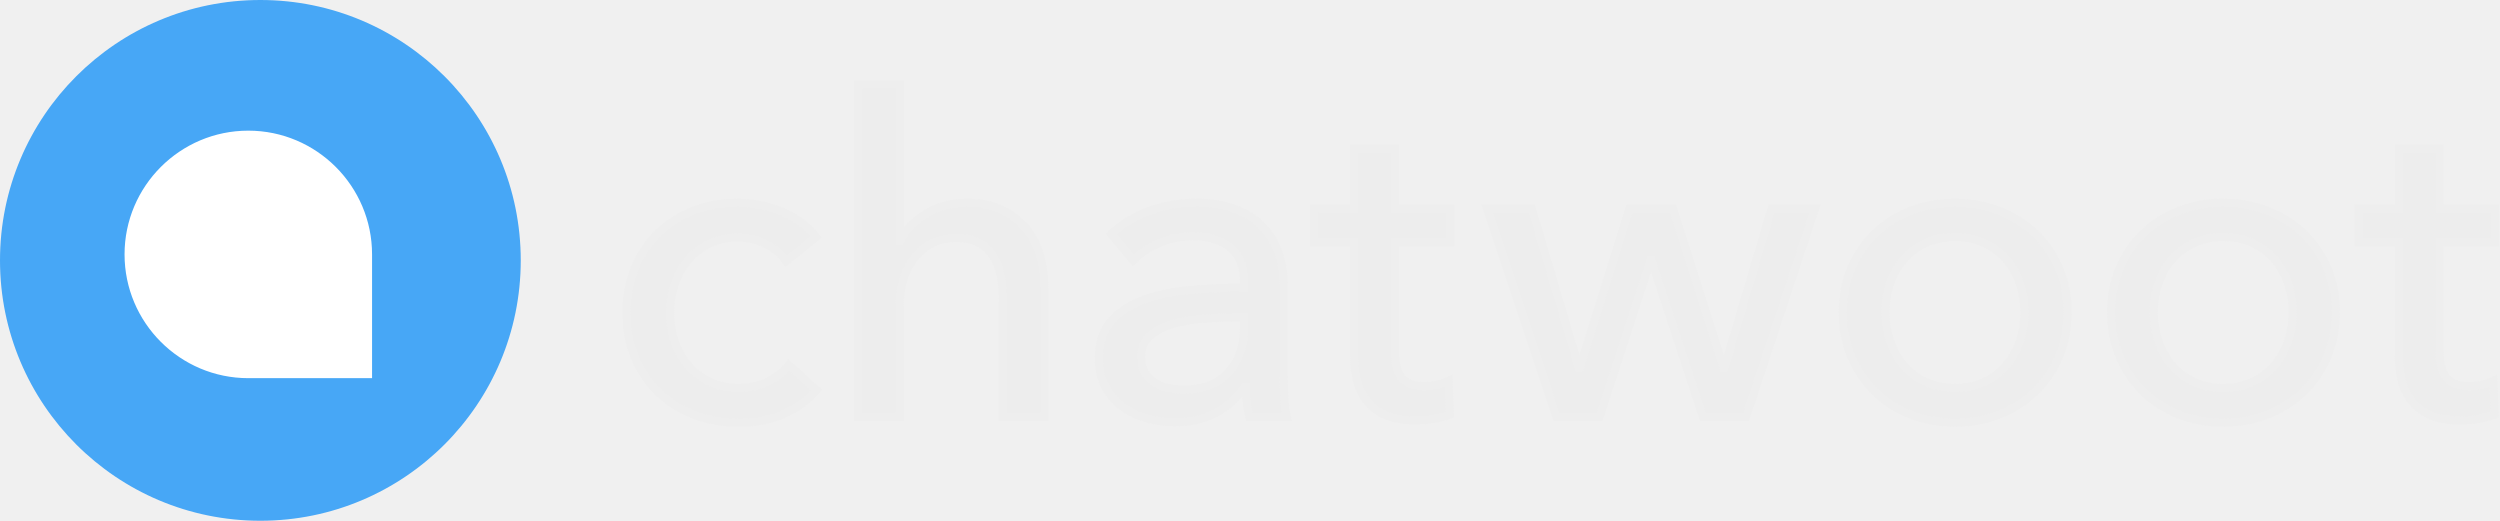
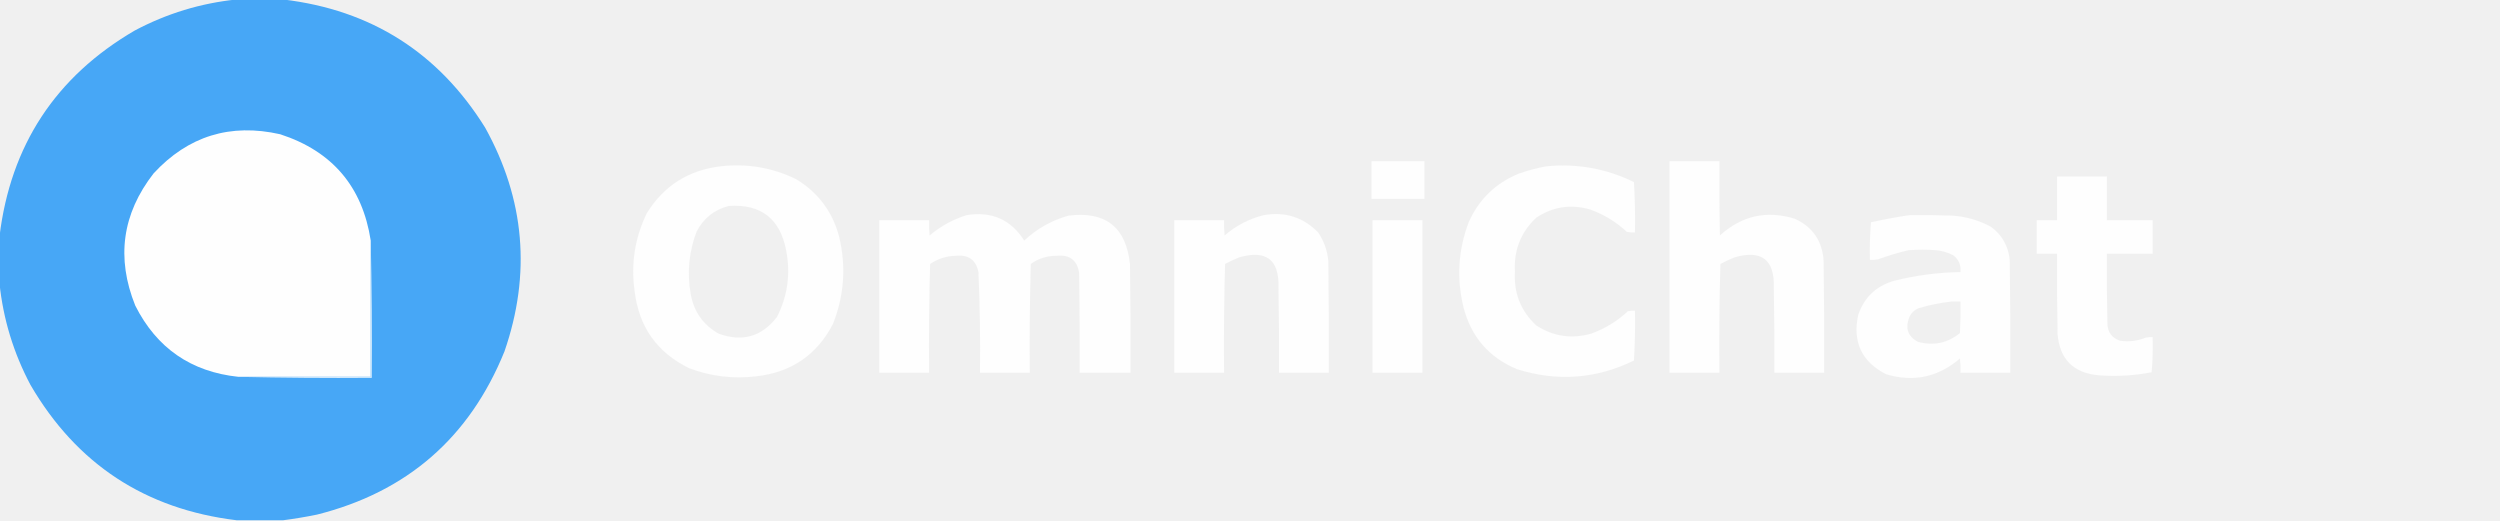
- <svg xmlns="http://www.w3.org/2000/svg" width="2458px" height="512px" viewBox="0 0 2458 512" version="1.1">
-   <g id="Page-1" stroke="none" stroke-width="1" fill="none" fill-rule="evenodd">
-     <g id="logo" fill-rule="nonzero">
-       <g id="woot-log">
-         <circle id="Oval" fill="#47A7F6" cx="256" cy="256" r="256" />
-         <path d="M362.808,368.808 L244.123,368.808 C178.699,368.808 125.457,315.562 125.457,250.122 C125.457,184.703 178.699,131.457 244.124,131.457 C309.565,131.457 362.808,184.703 362.808,250.122 L362.808,368.808 Z" id="Fill-1" stroke="#FFFFFF" stroke-width="6" fill="#FFFFFF" />
-       </g>
-       <path d="M772.982,256.848 C768.658,250.217 762.171,244.667 753.522,240.198 C744.872,235.73 735.647,233.495 725.844,233.495 C715.177,233.495 705.735,235.513 697.518,239.55 C689.302,243.586 682.31,248.992 676.544,255.767 C670.778,262.542 666.381,270.398 663.354,279.336 C660.327,288.273 658.813,297.643 658.813,307.446 C658.813,317.248 660.327,326.618 663.354,335.555 C666.381,344.493 670.778,352.349 676.544,359.124 C682.31,365.899 689.374,371.305 697.735,375.341 C706.095,379.378 715.609,381.396 726.277,381.396 C736.656,381.396 746.098,379.378 754.603,375.341 C763.108,371.305 770.099,365.827 775.577,358.908 L802.822,383.558 C794.173,393.649 783.361,401.505 770.387,407.127 C757.414,412.749 742.71,415.56 726.277,415.56 C710.42,415.56 695.789,412.965 682.382,407.776 C668.976,402.586 657.372,395.307 647.569,385.937 C637.767,376.567 630.055,365.251 624.433,351.989 C618.811,338.727 616,323.879 616,307.446 C616,291.3 618.739,276.597 624.217,263.335 C629.695,250.073 637.335,238.685 647.137,229.171 C656.939,219.657 668.544,212.305 681.95,207.115 C695.356,201.926 709.843,199.331 725.412,199.331 C739.827,199.331 754.17,202.214 768.441,207.98 C782.713,213.746 794.028,222.107 802.389,233.063 L772.982,256.848 Z M885.421,236.09 C890.322,225.999 898.683,217.35 910.504,210.143 C922.324,202.935 935.586,199.331 950.29,199.331 C963.552,199.331 974.94,201.565 984.454,206.034 C993.968,210.503 1001.896,216.485 1008.239,223.981 C1014.582,231.477 1019.267,240.27 1022.294,250.361 C1025.321,260.452 1026.835,271.263 1026.835,282.795 L1026.835,409.938 L986.184,409.938 L986.184,296.634 C986.184,288.273 985.535,280.345 984.238,272.849 C982.94,265.353 980.562,258.722 977.102,252.956 C973.643,247.19 968.958,242.577 963.047,239.117 C957.137,235.658 949.425,233.928 939.911,233.928 C923.766,233.928 910.504,240.054 900.125,252.307 C889.746,264.56 884.556,280.921 884.556,301.391 L884.556,409.938 L843.905,409.938 L843.905,83 L884.556,83 L884.556,236.09 L885.421,236.09 Z M1223.171,277.174 C1223.171,261.893 1218.558,250.577 1209.332,243.226 C1200.106,235.874 1187.853,232.198 1172.573,232.198 C1161.041,232.198 1150.157,234.432 1139.923,238.901 C1129.688,243.37 1121.111,249.064 1114.191,255.983 L1092.568,230.036 C1102.659,220.522 1114.984,213.026 1129.544,207.548 C1144.103,202.07 1159.743,199.331 1176.465,199.331 C1191.169,199.331 1203.926,201.421 1214.738,205.602 C1225.549,209.782 1234.415,215.476 1241.334,222.684 C1248.253,229.892 1253.443,238.396 1256.902,248.199 C1260.362,258.001 1262.092,268.524 1262.092,279.768 L1262.092,369.287 C1262.092,376.206 1262.308,383.486 1262.741,391.126 C1263.173,398.766 1263.966,405.037 1265.119,409.938 L1228.36,409.938 C1226.054,400.136 1224.9,390.333 1224.9,380.531 L1223.603,380.531 C1216.107,391.487 1206.665,399.991 1195.277,406.046 C1183.889,412.1 1170.411,415.128 1154.842,415.128 C1146.77,415.128 1138.337,414.046 1129.544,411.884 C1120.75,409.722 1112.75,406.19 1105.542,401.289 C1098.334,396.388 1092.352,389.901 1087.595,381.828 C1082.838,373.756 1080.46,363.809 1080.46,351.989 C1080.46,336.42 1084.64,324.095 1093.001,315.014 C1101.362,305.932 1112.317,299.013 1125.868,294.256 C1139.418,289.499 1154.698,286.399 1171.708,284.958 C1188.718,283.516 1205.872,282.795 1223.171,282.795 L1223.171,277.174 Z M1213.224,312.203 C1203.133,312.203 1192.682,312.635 1181.871,313.5 C1171.059,314.365 1161.257,316.095 1152.464,318.689 C1143.67,321.284 1136.391,325.176 1130.625,330.366 C1124.859,335.555 1121.976,342.475 1121.976,351.124 C1121.976,357.178 1123.201,362.224 1125.651,366.26 C1128.102,370.296 1131.345,373.612 1135.382,376.206 C1139.418,378.801 1143.887,380.603 1148.788,381.612 C1153.689,382.621 1158.734,383.126 1163.924,383.126 C1182.952,383.126 1197.584,377.432 1207.818,366.044 C1218.053,354.655 1223.171,340.312 1223.171,323.014 L1223.171,312.203 L1213.224,312.203 Z M1425.993,238.252 L1371.504,238.252 L1371.504,345.069 C1371.504,357.467 1373.81,366.332 1378.423,371.666 C1383.036,376.999 1390.388,379.666 1400.478,379.666 C1404.226,379.666 1408.263,379.234 1412.587,378.369 C1416.912,377.504 1420.804,376.206 1424.264,374.477 L1425.561,407.776 C1420.66,409.506 1415.254,410.875 1409.344,411.884 C1403.433,412.893 1397.307,413.398 1390.964,413.398 C1371.648,413.398 1356.872,408.064 1346.637,397.397 C1336.402,386.729 1331.285,370.729 1331.285,349.394 L1331.285,238.252 L1291.931,238.252 L1291.931,204.953 L1331.285,204.953 L1331.285,146.139 L1371.504,146.139 L1371.504,204.953 L1425.993,204.953 L1425.993,238.252 Z M1506.078,204.953 L1552.351,361.503 L1553.216,361.503 L1602.083,204.953 L1644.897,204.953 L1694.629,361.503 L1695.494,361.503 L1741.767,204.953 L1784.581,204.953 L1716.685,409.938 L1674.304,409.938 L1623.706,255.983 L1622.841,255.983 L1572.676,409.938 L1530.295,409.938 L1461.967,204.953 L1506.078,204.953 Z M2032.811,307.013 C2032.811,322.87 2030,337.429 2024.378,350.691 C2018.756,363.953 2010.972,375.413 2001.026,385.072 C1991.079,394.73 1979.331,402.226 1965.78,407.56 C1952.23,412.893 1937.671,415.56 1922.102,415.56 C1906.534,415.56 1891.974,412.893 1878.424,407.56 C1864.873,402.226 1853.197,394.73 1843.395,385.072 C1833.592,375.413 1825.88,363.953 1820.258,350.691 C1814.636,337.429 1811.825,322.87 1811.825,307.013 C1811.825,291.156 1814.636,276.669 1820.258,263.551 C1825.88,250.433 1833.592,239.117 1843.395,229.603 C1853.197,220.089 1864.873,212.665 1878.424,207.332 C1891.974,201.998 1906.534,199.331 1922.102,199.331 C1937.671,199.331 1952.23,201.998 1965.78,207.332 C1979.331,212.665 1991.079,220.089 2001.026,229.603 C2010.972,239.117 2018.756,250.433 2024.378,263.551 C2030,276.669 2032.811,291.156 2032.811,307.013 Z M1990.43,307.013 C1990.43,297.211 1988.917,287.841 1985.89,278.903 C1982.862,269.966 1978.466,262.11 1972.7,255.334 C1966.934,248.559 1959.798,243.154 1951.293,239.117 C1942.788,235.081 1933.058,233.063 1922.102,233.063 C1911.146,233.063 1901.416,235.081 1892.911,239.117 C1884.406,243.154 1877.271,248.559 1871.505,255.334 C1865.738,262.11 1861.342,269.966 1858.315,278.903 C1855.287,287.841 1853.774,297.211 1853.774,307.013 C1853.774,316.816 1855.287,326.185 1858.315,335.123 C1861.342,344.06 1865.738,351.989 1871.505,358.908 C1877.271,365.827 1884.406,371.305 1892.911,375.341 C1901.416,379.378 1911.146,381.396 1922.102,381.396 C1933.058,381.396 1942.788,379.378 1951.293,375.341 C1959.798,371.305 1966.934,365.827 1972.7,358.908 C1978.466,351.989 1982.862,344.06 1985.89,335.123 C1988.917,326.185 1990.43,316.816 1990.43,307.013 Z M2296.611,307.013 C2296.611,322.87 2293.8,337.429 2288.178,350.691 C2282.556,363.953 2274.771,375.413 2264.825,385.072 C2254.878,394.73 2243.13,402.226 2229.58,407.56 C2216.029,412.893 2201.47,415.56 2185.901,415.56 C2170.333,415.56 2155.774,412.893 2142.223,407.56 C2128.673,402.226 2116.996,394.73 2107.194,385.072 C2097.392,375.413 2089.68,363.953 2084.058,350.691 C2078.436,337.429 2075.625,322.87 2075.625,307.013 C2075.625,291.156 2078.436,276.669 2084.058,263.551 C2089.68,250.433 2097.392,239.117 2107.194,229.603 C2116.996,220.089 2128.673,212.665 2142.223,207.332 C2155.774,201.998 2170.333,199.331 2185.901,199.331 C2201.47,199.331 2216.029,201.998 2229.58,207.332 C2243.13,212.665 2254.878,220.089 2264.825,229.603 C2274.771,239.117 2282.556,250.433 2288.178,263.551 C2293.8,276.669 2296.611,291.156 2296.611,307.013 Z M2254.23,307.013 C2254.23,297.211 2252.716,287.841 2249.689,278.903 C2246.662,269.966 2242.265,262.11 2236.499,255.334 C2230.733,248.559 2223.597,243.154 2215.092,239.117 C2206.587,235.081 2196.857,233.063 2185.901,233.063 C2174.946,233.063 2165.215,235.081 2156.71,239.117 C2148.205,243.154 2141.07,248.559 2135.304,255.334 C2129.538,262.11 2125.141,269.966 2122.114,278.903 C2119.087,287.841 2117.573,297.211 2117.573,307.013 C2117.573,316.816 2119.087,326.185 2122.114,335.123 C2125.141,344.06 2129.538,351.989 2135.304,358.908 C2141.07,365.827 2148.205,371.305 2156.71,375.341 C2165.215,379.378 2174.946,381.396 2185.901,381.396 C2196.857,381.396 2206.587,379.378 2215.092,375.341 C2223.597,371.305 2230.733,365.827 2236.499,358.908 C2242.265,351.989 2246.662,344.06 2249.689,335.123 C2252.716,326.185 2254.23,316.816 2254.23,307.013 Z M2453.16,238.252 L2398.671,238.252 L2398.671,345.069 C2398.671,357.467 2400.977,366.332 2405.59,371.666 C2410.203,376.999 2417.554,379.666 2427.645,379.666 C2431.393,379.666 2435.429,379.234 2439.754,378.369 C2444.079,377.504 2447.971,376.206 2451.43,374.477 L2452.728,407.776 C2447.827,409.506 2442.421,410.875 2436.511,411.884 C2430.6,412.893 2424.474,413.398 2418.131,413.398 C2398.815,413.398 2384.039,408.064 2373.804,397.397 C2363.569,386.729 2358.452,370.729 2358.452,349.394 L2358.452,238.252 L2319.098,238.252 L2319.098,204.953 L2358.452,204.953 L2358.452,146.139 L2398.671,146.139 L2398.671,204.953 L2453.16,204.953 L2453.16,238.252 Z" id="chatwoot" stroke="#EEEEEE" stroke-width="8" fill="#EDEDED" />
-     </g>
+ <svg xmlns="http://www.w3.org/2000/svg" version="1.1" width="2458px" height="512px" style="shape-rendering:geometricPrecision; text-rendering:geometricPrecision; image-rendering:optimizeQuality; fill-rule:evenodd; clip-rule:evenodd">
+   <g>
+     <path style="opacity:0.997" fill="#47a7f6" d="M 232.5,-0.5 C 247.833,-0.5 263.167,-0.5 278.5,-0.5C 364.976,9.805 431.142,51.805 477,125.5C 516.028,195.941 522.361,269.274 496,345.5C 461.679,430.244 400.179,483.744 311.5,506C 300.424,508.254 289.424,510.087 278.5,511.5C 263.167,511.5 247.833,511.5 232.5,511.5C 142.856,500.612 75.356,456.279 30,378.5C 13.305,347.029 3.139,313.696 -0.5,278.5C -0.5,263.167 -0.5,247.833 -0.5,232.5C 10.387,142.857 54.721,75.357 132.5,30C 163.971,13.305 197.304,3.139 232.5,-0.5 Z" />
+   </g>
+   <g>
+     <path style="opacity:1" fill="#fefefe" d="M 364.5,236.5 C 364.5,281.167 364.5,325.833 364.5,370.5C 321.167,370.5 277.833,370.5 234.5,370.5C 187.916,365.627 154.082,342.293 133,300.5C 114.114,253.573 120.114,210.239 151,170.5C 184.942,133.745 226.442,120.911 275.5,132C 326.651,148.643 356.317,183.476 364.5,236.5 Z" />
+   </g>
+   <g>
+     <path style="opacity:0.978" fill="#fefefe" d="M 1348.5,158.5 C 1365.83,158.5 1383.17,158.5 1400.5,158.5C 1400.5,170.833 1400.5,183.167 1400.5,195.5C 1383.17,195.5 1365.83,195.5 1348.5,195.5C 1348.5,183.167 1348.5,170.833 1348.5,158.5 Z" />
+   </g>
+   <g>
+     <path style="opacity:0.982" fill="#fefefe" d="M 1641.5,158.5 C 1657.83,158.5 1674.17,158.5 1690.5,158.5C 1690.33,182.836 1690.5,207.169 1691,231.5C 1712.33,212.1 1736.83,206.6 1764.5,215C 1782.2,223.056 1791.7,236.889 1793,256.5C 1793.5,293.165 1793.67,329.832 1793.5,366.5C 1777.17,366.5 1760.83,366.5 1744.5,366.5C 1744.67,338.498 1744.5,310.498 1744,282.5C 1744.77,255.277 1731.94,245.444 1705.5,253C 1700.71,254.893 1696.05,257.06 1691.5,259.5C 1690.5,295.16 1690.17,330.827 1690.5,366.5C 1674.17,366.5 1657.83,366.5 1641.5,366.5C 1641.5,297.167 1641.5,227.833 1641.5,158.5 Z" />
+   </g>
+   <g>
+     <path style="opacity:0.976" fill="#fefefe" d="M 708.5,163.5 C 734.441,160.561 759.108,164.728 782.5,176C 804.257,189.095 818.424,207.928 825,232.5C 832.057,261.814 830.057,290.48 819,318.5C 803.096,349.044 777.93,366.211 743.5,370C 720.797,372.727 698.797,370.06 677.5,362C 646.041,346.611 628.207,321.445 624,286.5C 620.101,259.563 624.101,233.896 636,209.5C 652.761,182.586 676.928,167.253 708.5,163.5 Z M 716.5,202.5 C 748.23,200.379 767.063,215.045 773,246.5C 777.374,269.263 774.374,290.929 764,311.5C 749.037,331.037 729.87,336.537 706.5,328C 691.176,319.308 682.01,306.142 679,288.5C 675.431,267.563 677.431,247.23 685,227.5C 691.848,214.478 702.348,206.145 716.5,202.5 Z" />
+   </g>
+   <g>
+     <path style="opacity:0.976" fill="#fefefe" d="M 1520.5,163.5 C 1550.68,160.585 1579.35,165.751 1606.5,179C 1607.49,195.423 1607.82,211.923 1607.5,228.5C 1604.81,228.664 1602.15,228.497 1599.5,228C 1589.04,218.223 1577.04,210.889 1563.5,206C 1544.51,200.506 1526.84,203.173 1510.5,214C 1495.28,228.294 1488.28,245.961 1489.5,267C 1488.2,288.059 1495.2,305.725 1510.5,320C 1527.19,330.804 1545.19,333.471 1564.5,328C 1578.04,323.111 1590.04,315.777 1600.5,306C 1602.81,305.503 1605.14,305.337 1607.5,305.5C 1607.83,321.847 1607.5,338.18 1606.5,354.5C 1569.31,372.602 1530.98,375.435 1491.5,363C 1464.02,351.521 1446.52,331.355 1439,302.5C 1431.95,273.96 1433.62,245.96 1444,218.5C 1453.89,196.274 1470.06,180.44 1492.5,171C 1501.75,167.659 1511.08,165.159 1520.5,163.5 Z" />
+   </g>
+   <g>
+     <path style="opacity:0.983" fill="#fefefe" d="M 2022.5,173.5 C 2038.83,173.5 2055.17,173.5 2071.5,173.5C 2071.5,187.833 2071.5,202.167 2071.5,216.5C 2086.5,216.5 2101.5,216.5 2116.5,216.5C 2116.5,227.5 2116.5,238.5 2116.5,249.5C 2101.5,249.5 2086.5,249.5 2071.5,249.5C 2071.33,272.502 2071.5,295.502 2072,318.5C 2072.41,326.902 2076.58,332.402 2084.5,335C 2093.14,336.274 2101.47,335.274 2109.5,332C 2111.81,331.503 2114.14,331.337 2116.5,331.5C 2116.82,343.081 2116.49,354.581 2115.5,366C 2098.32,369.339 2080.99,370.339 2063.5,369C 2038.61,366.779 2025.11,353.279 2023,328.5C 2022.5,302.169 2022.33,275.835 2022.5,249.5C 2015.83,249.5 2009.17,249.5 2002.5,249.5C 2002.5,238.5 2002.5,227.5 2002.5,216.5C 2009.17,216.5 2015.83,216.5 2022.5,216.5C 2022.5,202.167 2022.5,187.833 2022.5,173.5 Z" />
+   </g>
+   <g>
+     <path style="opacity:0.978" fill="#fefefe" d="M 950.5,211.5 C 975.038,207.529 993.871,215.862 1007,236.5C 1019.45,224.854 1033.95,216.687 1050.5,212C 1086.9,207.423 1107.07,223.256 1111,259.5C 1111.5,295.165 1111.67,330.832 1111.5,366.5C 1094.83,366.5 1078.17,366.5 1061.5,366.5C 1061.67,333.832 1061.5,301.165 1061,268.5C 1059.14,255.89 1051.81,250.224 1039,251.5C 1029.64,251.43 1021.14,254.096 1013.5,259.5C 1012.5,295.16 1012.17,330.827 1012.5,366.5C 996.167,366.5 979.833,366.5 963.5,366.5C 963.916,333.477 963.416,300.477 962,267.5C 959.592,255.613 952.259,250.279 940,251.5C 930.743,251.641 922.243,254.307 914.5,259.5C 913.5,295.16 913.167,330.827 913.5,366.5C 897.167,366.5 880.833,366.5 864.5,366.5C 864.5,316.5 864.5,266.5 864.5,216.5C 880.833,216.5 897.167,216.5 913.5,216.5C 913.334,221.511 913.501,226.511 914,231.5C 924.876,222.315 937.042,215.649 950.5,211.5 Z" />
+   </g>
+   <g>
+     <path style="opacity:0.982" fill="#fefefe" d="M 1242.5,211.5 C 1263.46,207.877 1281.29,213.544 1296,228.5C 1301.71,236.956 1305.04,246.289 1306,256.5C 1306.5,293.165 1306.67,329.832 1306.5,366.5C 1290.17,366.5 1273.83,366.5 1257.5,366.5C 1257.67,338.498 1257.5,310.498 1257,282.5C 1257.77,255.277 1244.94,245.444 1218.5,253C 1213.71,254.893 1209.05,257.06 1204.5,259.5C 1203.5,295.16 1203.17,330.827 1203.5,366.5C 1187.17,366.5 1170.83,366.5 1154.5,366.5C 1154.5,316.5 1154.5,266.5 1154.5,216.5C 1170.83,216.5 1187.17,216.5 1203.5,216.5C 1203.33,221.511 1203.5,226.511 1204,231.5C 1215.31,221.762 1228.14,215.095 1242.5,211.5 Z" />
+   </g>
+   <g>
+     <path style="opacity:0.972" fill="#fefefe" d="M 1877.5,211.5 C 1891.5,211.333 1905.5,211.5 1919.5,212C 1932.99,212.872 1945.66,216.539 1957.5,223C 1968.44,231.03 1974.6,241.864 1976,255.5C 1976.5,292.498 1976.67,329.498 1976.5,366.5C 1960.17,366.5 1943.83,366.5 1927.5,366.5C 1927.67,361.821 1927.5,357.155 1927,352.5C 1905.68,370.831 1881.51,375.998 1854.5,368C 1830.39,355.734 1821.23,336.234 1827,309.5C 1832.97,292.195 1844.81,281.029 1862.5,276C 1883.83,270.667 1905.49,267.834 1927.5,267.5C 1928.18,260.696 1925.84,255.196 1920.5,251C 1915.16,248.248 1909.5,246.582 1903.5,246C 1894.5,245.333 1885.5,245.333 1876.5,246C 1866.33,248.391 1856.33,251.391 1846.5,255C 1843.85,255.497 1841.19,255.664 1838.5,255.5C 1838.17,243.149 1838.5,230.815 1839.5,218.5C 1852.21,215.717 1864.88,213.383 1877.5,211.5 Z M 1918.5,296.5 C 1921.5,296.5 1924.5,296.5 1927.5,296.5C 1927.67,306.839 1927.5,317.172 1927,327.5C 1914.72,337.419 1900.89,340.252 1885.5,336C 1875.97,330.748 1873.14,322.915 1877,312.5C 1878.83,308 1882,304.833 1886.5,303C 1897.1,299.85 1907.77,297.684 1918.5,296.5 Z" />
+   </g>
+   <g>
+     <path style="opacity:0.983" fill="#fefefe" d="M 1349.5,216.5 C 1365.83,216.5 1382.17,216.5 1398.5,216.5C 1398.5,266.5 1398.5,316.5 1398.5,366.5C 1382.17,366.5 1365.83,366.5 1349.5,366.5C 1349.5,316.5 1349.5,266.5 1349.5,216.5 Z" />
+   </g>
+   <g>
+     <path style="opacity:1" fill="#d8ecfc" d="M 364.5,236.5 C 365.499,281.33 365.832,326.33 365.5,371.5C 321.663,371.832 277.997,371.499 234.5,370.5C 277.833,370.5 321.167,370.5 364.5,370.5C 364.5,325.833 364.5,281.167 364.5,236.5 Z" />
  </g>
</svg>
